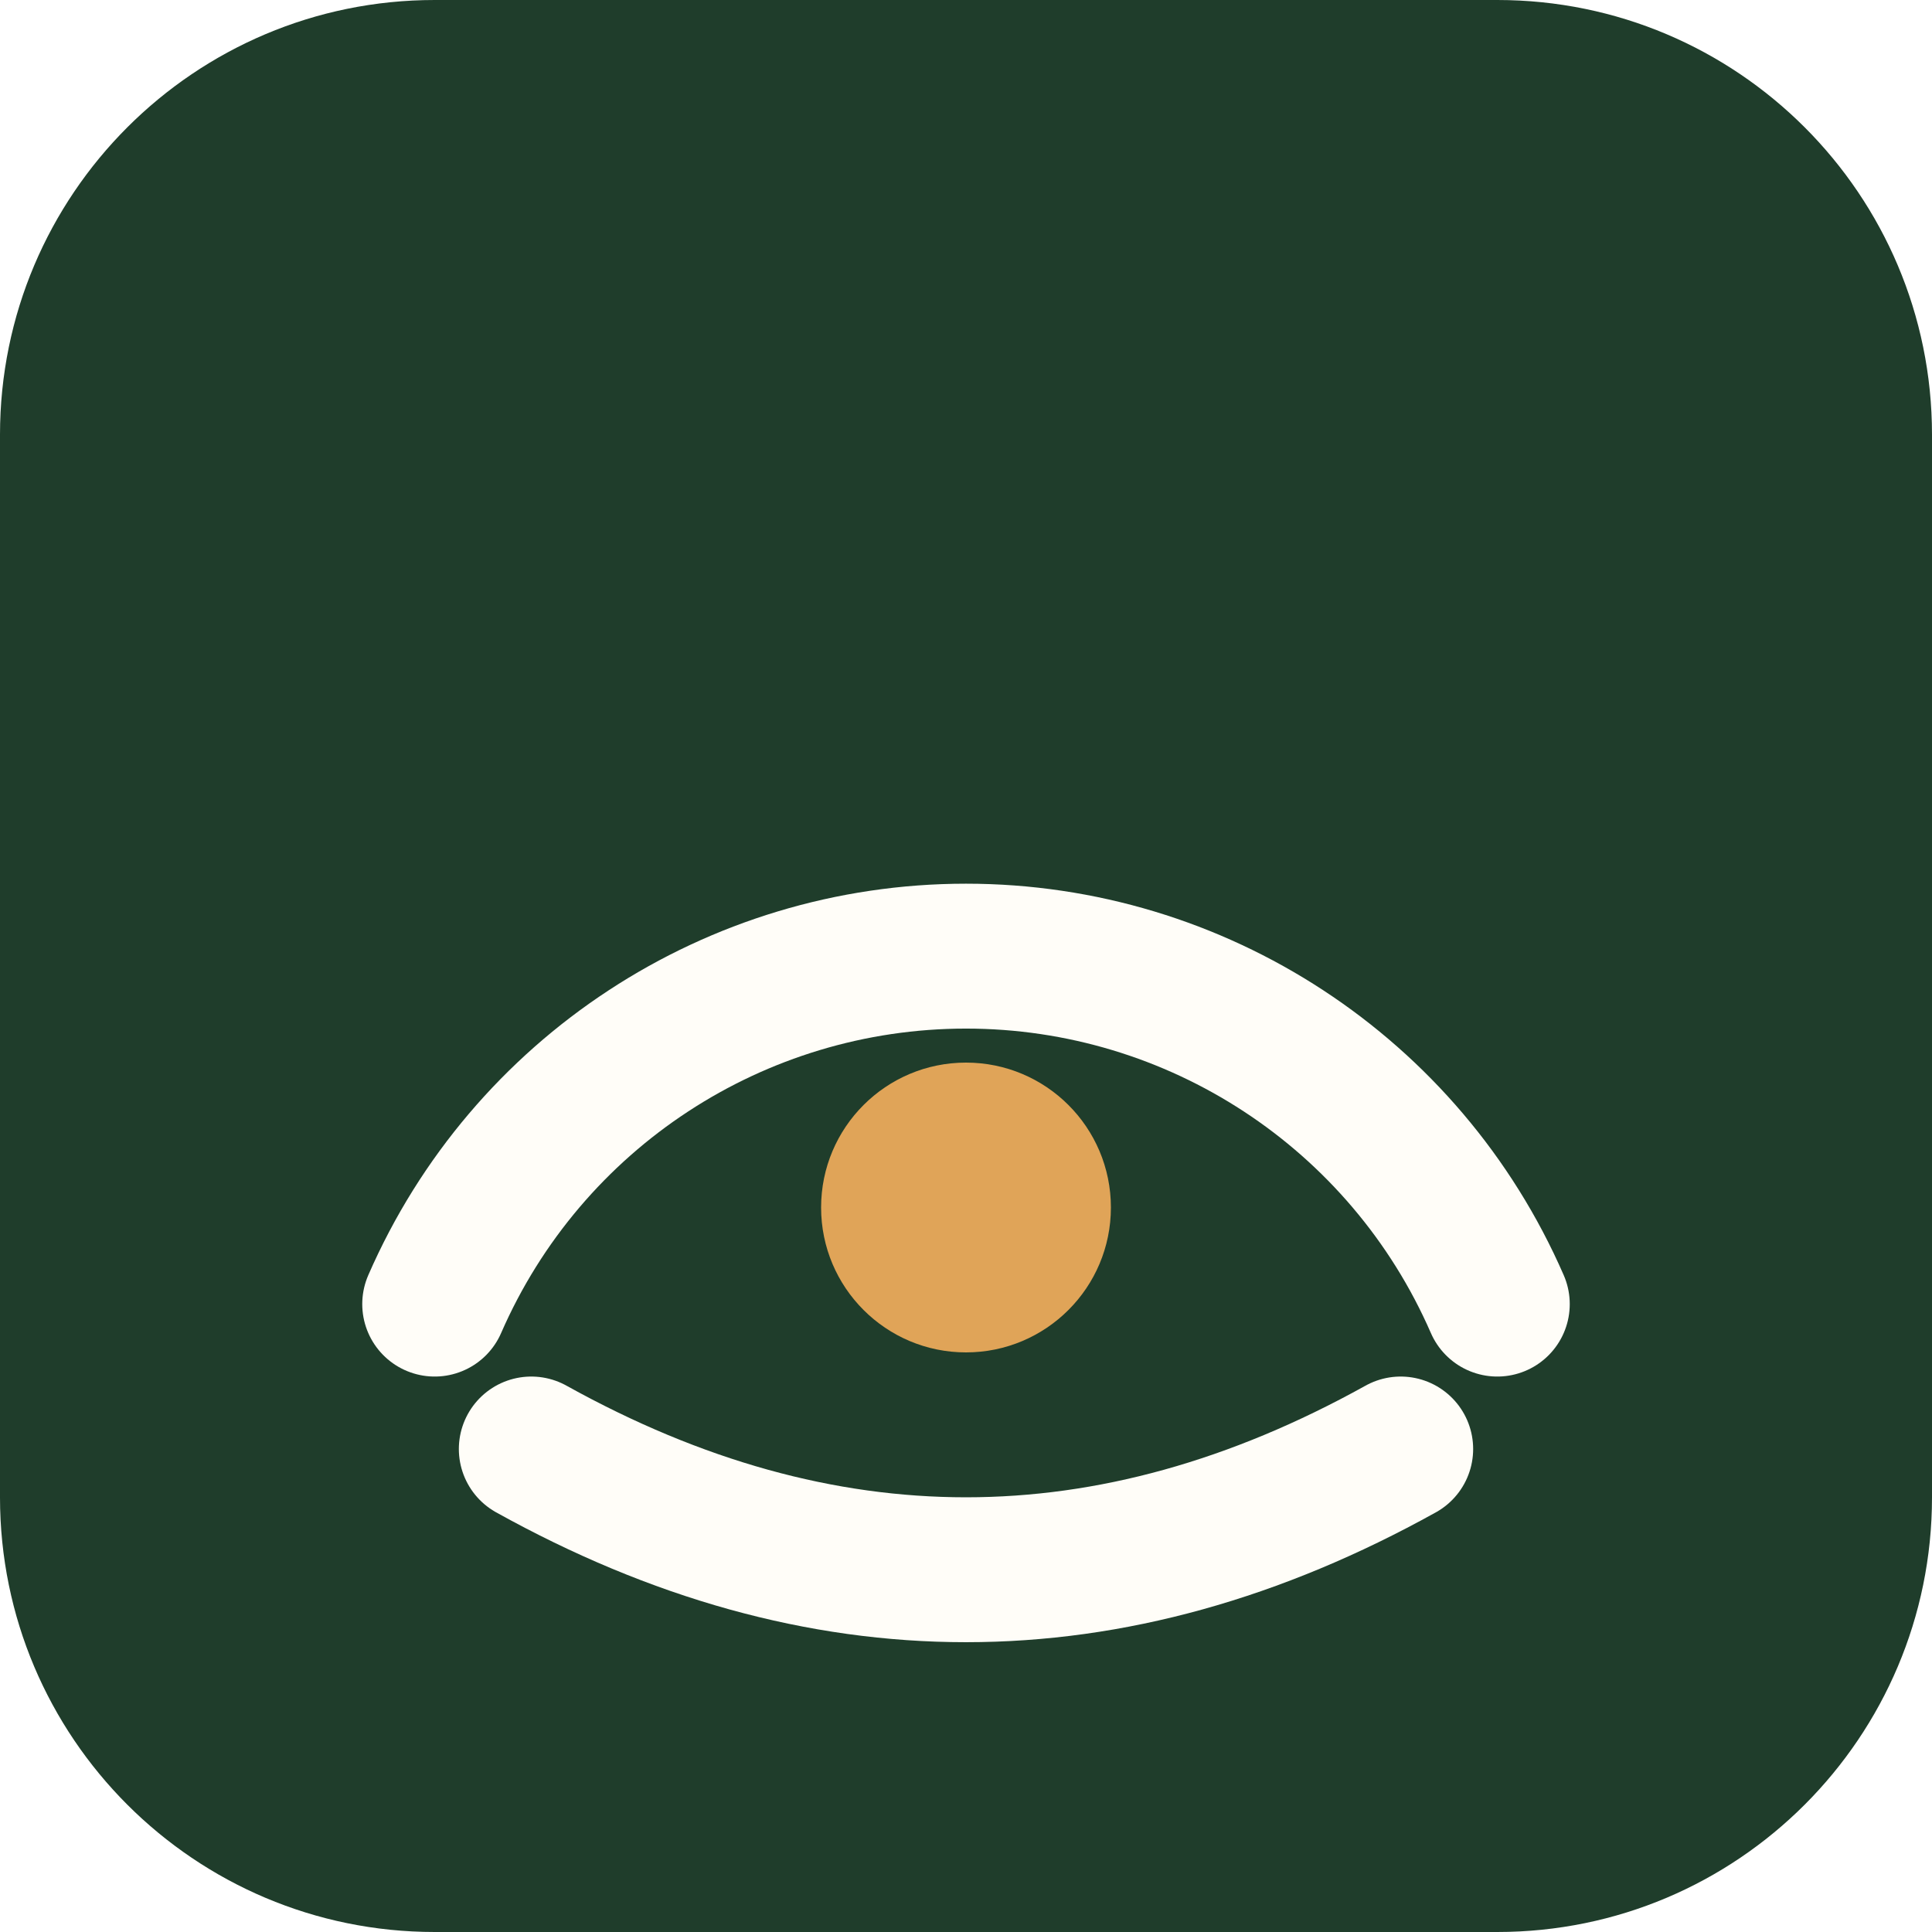
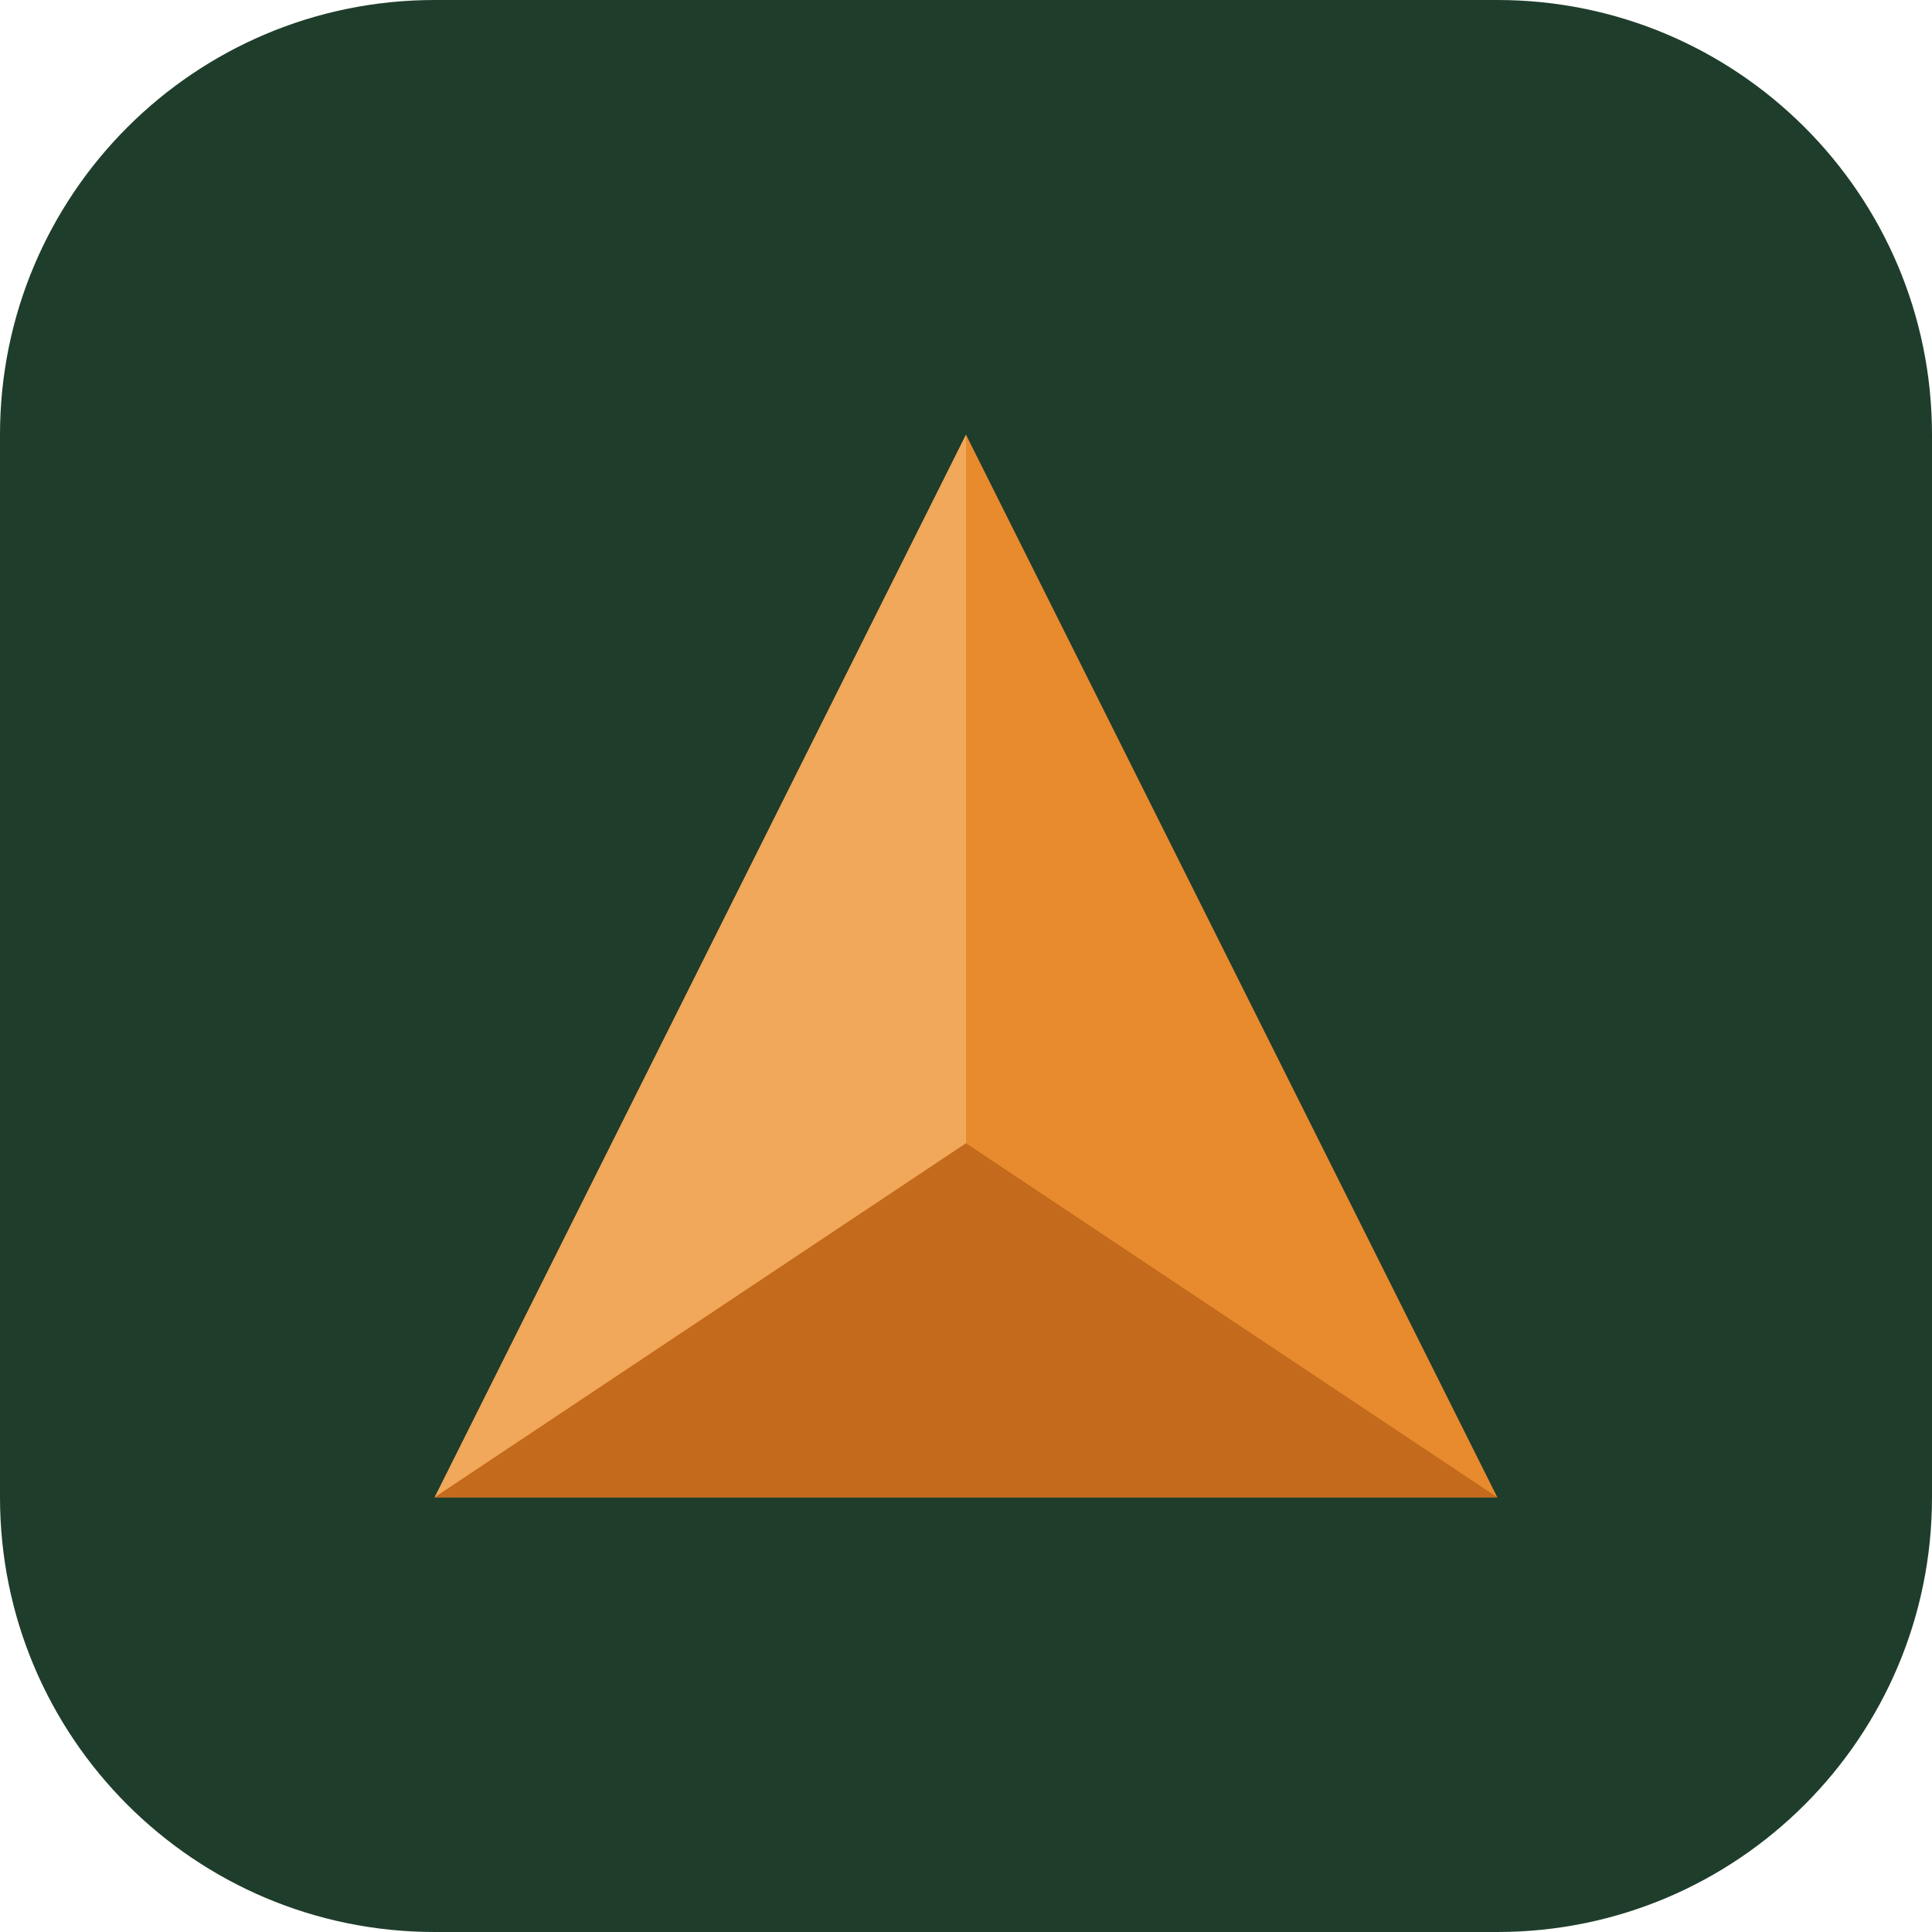
<svg xmlns="http://www.w3.org/2000/svg" viewBox="0 0 40 40" width="40" height="40">
  <rect width="40" height="40" rx="9" fill="#1F3D2B" />
-   <path d="M9 27 A12 12 0 0 1 31 27" fill="none" stroke="#FFFDF8" stroke-width="3" stroke-linecap="round" />
-   <path d="M11 30 Q20 35 29 30" fill="none" stroke="#FFFDF8" stroke-width="3" stroke-linecap="round" />
-   <circle cx="20" cy="25" r="3" fill="#E0A458" />
+   <polygon points="20,9 9,31 31,31" fill="#E78B2E" />
+   <polygon points="20,9 9,31 20,23.67" fill="#F2A85A" />
+   <polygon points="9,31 31,31 20,23.67" fill="#C46A1C" />
</svg>
